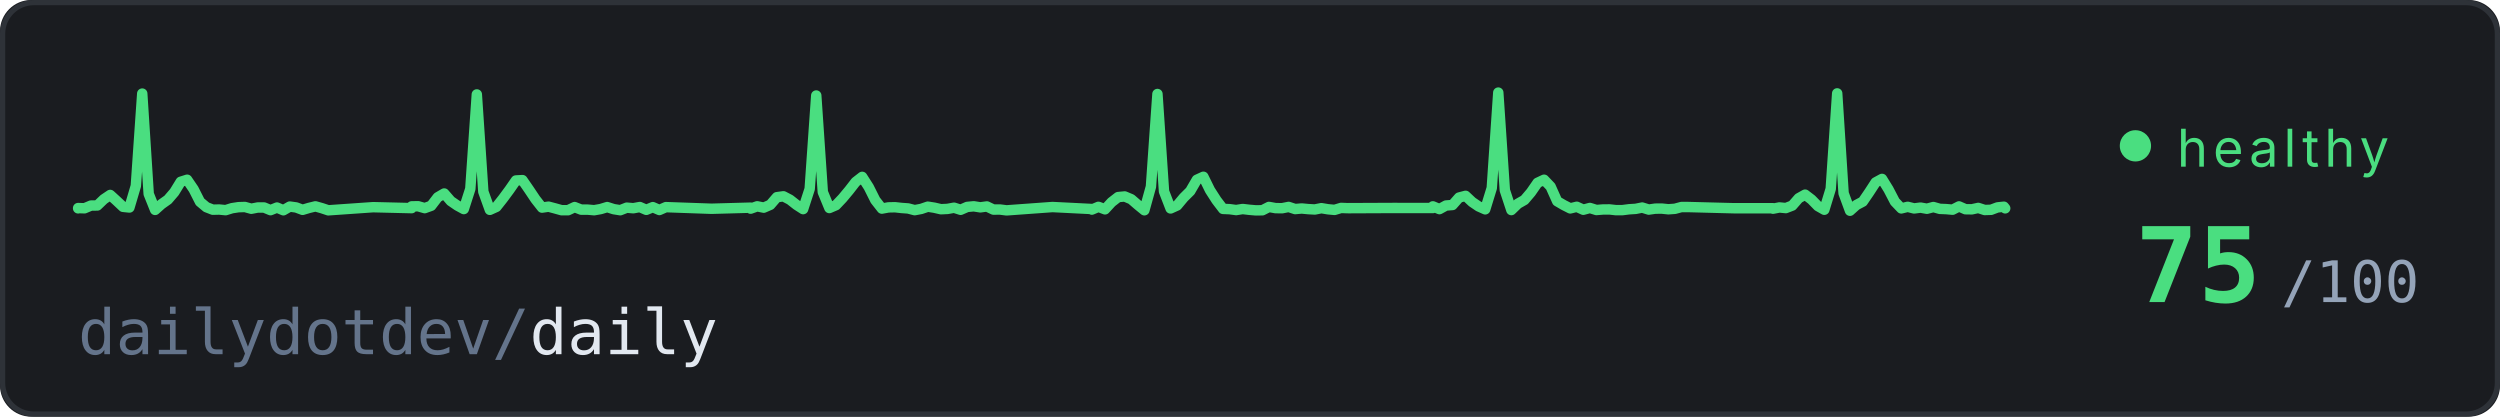
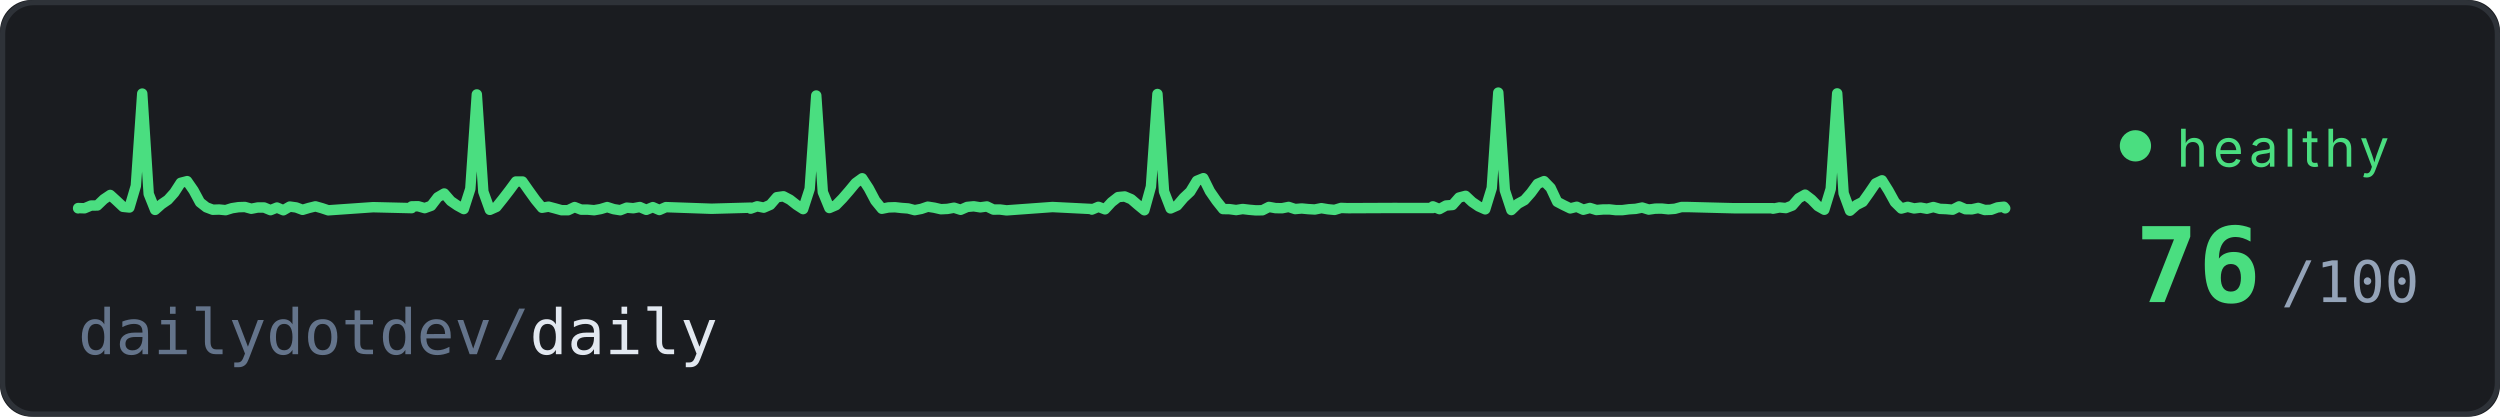
<svg xmlns="http://www.w3.org/2000/svg" width="480" height="80" viewBox="0 0 480 80">
  <defs>
    <style>
      @keyframes trace {
        0% { stroke-dashoffset: 1000; }
        100% { stroke-dashoffset: 0; }
      }
      @keyframes pulse {
        0%, 100% { opacity: 0.6; }
        50% { opacity: 1; }
      }
      @keyframes fade {
        0%, 100% { opacity: 0.4; }
        50% { opacity: 0.7; }
      }
      .bg { fill: #1a1c20; }
      .ecg {
        fill: none;
        stroke: #4ade80;
        stroke-width: 2;
        stroke-linecap: round;
        stroke-linejoin: round;
        /* no filter - avoids render glitch */
        stroke-dasharray: 1000;
        animation: trace 4s linear infinite;
      }
      .repo { fill: #e2e8f0; font-family: ui-monospace, 'SF Mono', Consolas, monospace; font-size: 12px; }
      .repo-dim { fill: #64748b; }
      .score { fill: #4ade80; font-family: ui-monospace, 'SF Mono', Consolas, monospace; font-size: 20px; font-weight: bold; }
      .score-unit { fill: #94a3b8; font-family: ui-monospace, 'SF Mono', Consolas, monospace; font-size: 11px; }
      .status { fill: #4ade80; font-family: system-ui, -apple-system, 'Segoe UI', sans-serif; font-size: 10px; text-transform: uppercase; letter-spacing: 1px;  }
      .dot { fill: #4ade80; animation: pulse 1.5s ease-in-out infinite; }
      .border { fill: none; stroke: #2e3238; stroke-width: 1; rx: 6; }
    </style>
  </defs>
  <rect class="bg" width="480" height="80" rx="6" />
  <rect class="border" x="0.5" y="0.5" width="479" height="79" />
-   <path class="ecg" d="M 15,40 L 15,39.95 L 16.23,39.99 L 17.46,39.47 L 18.69,39.45 L 19.93,38.26 L 21.16,37.43 L 22.39,38.55 L 23.62,39.71 L 24.85,39.84 L 26.08,35.69 L 27.31,17.97 L 28.55,37.23 L 29.78,40.3 L 31.01,39.2 L 32.24,38.33 L 33.47,36.9 L 34.7,34.9 L 35.93,34.51 L 37.17,36.33 L 38.4,38.75 L 39.63,39.78 L 40.86,40.26 L 42.09,40.23 L 43.32,40.35 L 44.55,39.97 L 45.79,39.78 L 47.02,39.74 L 48.25,40.08 L 49.48,39.84 L 50.71,39.84 L 51.94,40.35 L 53.18,39.85 L 54.41,40.37 L 55.64,39.66 L 56.87,39.83 L 58.1,40.29 L 59.33,39.92 L 60.56,39.62 L 61.8,39.97 L 63.03,40.38 L 71.65,39.78 L 79.04,39.96 L 79.04,39.62 L 80.29,39.6 L 81.54,39.96 L 82.79,39.51 L 84.04,37.88 L 85.29,37.15 L 86.55,38.6 L 87.8,39.46 L 89.05,40.14 L 90.3,36.26 L 91.55,18.13 L 92.8,36.81 L 94.05,40.29 L 95.31,39.72 L 96.56,38.14 L 97.81,36.45 L 99.06,34.65 L 100.31,34.58 L 101.56,36.39 L 102.82,38.27 L 104.07,39.86 L 105.32,39.68 L 106.57,40.01 L 107.82,40.36 L 109.07,40.36 L 110.33,39.76 L 111.58,40.25 L 112.83,40.25 L 114.08,40.36 L 115.33,40.14 L 116.58,39.76 L 117.84,40.16 L 119.09,40.36 L 120.34,39.87 L 121.59,39.98 L 122.84,39.75 L 124.09,40.29 L 125.34,39.77 L 126.6,40.32 L 127.85,39.77 L 136.61,40.08 L 144.12,39.87 L 144.12,40.06 L 145.38,39.61 L 146.64,39.87 L 147.9,39.32 L 149.16,37.86 L 150.42,37.69 L 151.68,38.35 L 152.94,39.34 L 154.2,40.15 L 155.46,36.27 L 156.72,18.34 L 157.98,36.88 L 159.24,39.94 L 160.5,39.4 L 161.76,38.07 L 163.02,36.56 L 164.28,34.94 L 165.54,33.96 L 166.8,35.93 L 168.06,38.44 L 169.32,40.05 L 170.58,39.82 L 171.84,39.79 L 173.1,39.93 L 174.36,40.02 L 175.62,40.35 L 176.88,40.11 L 178.14,39.68 L 179.4,39.88 L 180.66,40.17 L 181.92,40.11 L 183.18,39.88 L 184.44,40.28 L 185.7,39.73 L 186.96,39.61 L 188.22,39.81 L 189.48,39.64 L 190.74,40.24 L 192,40.23 L 193.26,40.39 L 202.08,39.75 L 209.64,40.13 L 209.64,40.24 L 210.9,39.71 L 212.16,40.19 L 213.42,38.82 L 214.68,37.84 L 215.94,37.72 L 217.2,38.25 L 218.46,39.34 L 219.72,40.37 L 220.98,35.84 L 222.23,18.05 L 223.49,36.76 L 224.75,40.02 L 226.01,39.45 L 227.27,37.94 L 228.53,36.69 L 229.79,34.52 L 231.05,33.94 L 232.31,36.5 L 233.57,38.46 L 234.83,40.11 L 236.08,40.16 L 237.34,40.33 L 238.6,40.13 L 239.86,40.28 L 241.12,40.39 L 242.38,40.37 L 243.64,39.73 L 244.9,39.96 L 246.16,39.98 L 247.42,39.73 L 248.67,40.14 L 249.93,40.03 L 251.19,40.15 L 252.45,40.22 L 253.71,39.97 L 254.97,40.18 L 256.23,40.3 L 257.49,39.92 L 258.75,39.97 L 267.56,39.93 L 275.11,39.94 L 275.11,39.62 L 276.37,40.15 L 277.63,39.46 L 278.88,39.36 L 280.14,37.93 L 281.39,37.6 L 282.65,38.78 L 283.9,39.63 L 285.16,40.19 L 286.42,36.1 L 287.67,17.78 L 288.93,36.54 L 290.18,40.33 L 291.44,39.11 L 292.7,38.39 L 293.95,36.92 L 295.21,35.1 L 296.46,34.51 L 297.72,35.83 L 298.98,38.64 L 300.23,39.37 L 301.49,40.01 L 302.74,39.7 L 304,40.27 L 305.26,39.93 L 306.51,40.32 L 307.77,40.22 L 309.02,40.21 L 310.28,40.35 L 311.54,40.34 L 312.79,40.18 L 314.05,40.1 L 315.3,39.85 L 316.56,40.24 L 317.82,40.06 L 319.07,40.05 L 320.33,40.18 L 321.58,40.09 L 322.84,39.75 L 324.09,39.75 L 332.89,39.98 L 340.42,39.98 L 340.42,40.07 L 341.65,39.83 L 342.88,39.95 L 344.12,39.47 L 345.35,38.06 L 346.58,37.37 L 347.81,38.31 L 349.04,39.57 L 350.27,40.27 L 351.5,36.26 L 352.74,17.93 L 353.97,37.11 L 355.2,40.46 L 356.43,39.36 L 357.66,38.71 L 358.89,36.91 L 360.12,35.02 L 361.35,34.35 L 362.59,36.36 L 363.82,38.72 L 365.05,40.01 L 366.28,39.71 L 367.51,40.02 L 368.74,39.86 L 369.97,40.08 L 371.21,39.75 L 372.44,40.1 L 373.67,40.15 L 374.9,40.26 L 376.13,39.63 L 377.36,40.17 L 378.59,40.19 L 379.83,39.92 L 381.06,40.32 L 382.29,40.28 L 383.52,39.82 L 384.75,39.69 L 385,40" />
+   <path class="ecg" d="M 15,40 L 15,39.95 L 16.23,39.99 L 17.46,39.47 L 18.69,39.45 L 19.93,38.26 L 21.16,37.43 L 22.39,38.55 L 23.62,39.71 L 24.85,39.84 L 26.08,35.69 L 27.31,17.97 L 28.55,37.23 L 29.78,40.3 L 31.01,39.21 L 32.24,38.37 L 33.47,37 L 34.7,35.1 L 35.93,34.78 L 37.17,36.57 L 38.4,38.85 L 39.63,39.81 L 40.86,40.27 L 42.09,40.23 L 43.32,40.35 L 44.55,39.97 L 45.79,39.78 L 47.02,39.74 L 48.25,40.08 L 49.48,39.84 L 50.71,39.84 L 51.94,40.35 L 53.18,39.85 L 54.41,40.37 L 55.64,39.66 L 56.87,39.83 L 58.1,40.29 L 59.33,39.92 L 60.56,39.62 L 61.8,39.97 L 63.03,40.38 L 71.65,39.78 L 79.04,39.96 L 79.04,39.62 L 80.29,39.6 L 81.54,39.96 L 82.79,39.51 L 84.04,37.88 L 85.29,37.15 L 86.55,38.6 L 87.8,39.46 L 89.05,40.14 L 90.3,36.26 L 91.55,18.13 L 92.8,36.81 L 94.05,40.29 L 95.31,39.73 L 96.56,38.17 L 97.81,36.55 L 99.06,34.85 L 100.31,34.85 L 101.56,36.63 L 102.82,38.38 L 104.07,39.89 L 105.32,39.68 L 106.57,40.01 L 107.82,40.36 L 109.07,40.36 L 110.33,39.76 L 111.58,40.25 L 112.83,40.25 L 114.08,40.36 L 115.33,40.14 L 116.58,39.76 L 117.84,40.16 L 119.09,40.36 L 120.34,39.87 L 121.59,39.98 L 122.84,39.75 L 124.09,40.29 L 125.34,39.77 L 126.6,40.32 L 127.85,39.77 L 136.61,40.08 L 144.12,39.87 L 144.12,40.06 L 145.38,39.61 L 146.64,39.87 L 147.9,39.32 L 149.16,37.86 L 150.42,37.69 L 151.68,38.35 L 152.94,39.34 L 154.2,40.15 L 155.46,36.27 L 156.72,18.34 L 157.98,36.88 L 159.24,39.94 L 160.5,39.4 L 161.76,38.11 L 163.02,36.66 L 164.28,35.14 L 165.54,34.23 L 166.8,36.16 L 168.06,38.54 L 169.32,40.08 L 170.58,39.83 L 171.84,39.79 L 173.1,39.93 L 174.36,40.02 L 175.62,40.35 L 176.88,40.11 L 178.14,39.68 L 179.4,39.88 L 180.66,40.17 L 181.92,40.11 L 183.18,39.88 L 184.44,40.28 L 185.7,39.73 L 186.96,39.61 L 188.22,39.81 L 189.48,39.64 L 190.74,40.24 L 192,40.23 L 193.26,40.39 L 202.08,39.75 L 209.64,40.13 L 209.64,40.24 L 210.9,39.71 L 212.16,40.19 L 213.42,38.82 L 214.68,37.84 L 215.94,37.72 L 217.2,38.25 L 218.46,39.34 L 219.72,40.37 L 220.98,35.84 L 222.23,18.05 L 223.49,36.76 L 224.75,40.02 L 226.01,39.46 L 227.27,37.98 L 228.53,36.8 L 229.79,34.72 L 231.05,34.21 L 232.31,36.74 L 233.57,38.56 L 234.83,40.14 L 236.08,40.16 L 237.34,40.33 L 238.6,40.13 L 239.86,40.28 L 241.12,40.39 L 242.38,40.37 L 243.64,39.73 L 244.9,39.96 L 246.16,39.98 L 247.42,39.73 L 248.67,40.14 L 249.93,40.03 L 251.19,40.15 L 252.45,40.22 L 253.71,39.97 L 254.97,40.18 L 256.23,40.3 L 257.49,39.92 L 258.75,39.97 L 267.56,39.93 L 275.11,39.94 L 275.11,39.62 L 276.37,40.15 L 277.63,39.46 L 278.88,39.36 L 280.14,37.93 L 281.39,37.6 L 282.65,38.78 L 283.9,39.63 L 285.16,40.19 L 286.42,36.1 L 287.67,17.78 L 288.93,36.54 L 290.18,40.33 L 291.44,39.12 L 292.7,38.43 L 293.95,37.02 L 295.21,35.3 L 296.46,34.78 L 297.72,36.07 L 298.98,38.75 L 300.23,39.4 L 301.49,40.01 L 302.74,39.7 L 304,40.27 L 305.26,39.93 L 306.51,40.32 L 307.77,40.22 L 309.02,40.21 L 310.28,40.35 L 311.54,40.34 L 312.79,40.18 L 314.05,40.1 L 315.3,39.85 L 316.56,40.24 L 317.82,40.06 L 319.07,40.05 L 320.33,40.18 L 321.58,40.09 L 322.84,39.75 L 324.09,39.75 L 332.89,39.98 L 340.42,39.98 L 340.42,40.07 L 341.65,39.83 L 342.88,39.95 L 344.12,39.47 L 345.35,38.06 L 346.58,37.37 L 347.81,38.31 L 349.04,39.57 L 350.27,40.27 L 351.5,36.26 L 352.74,17.93 L 353.97,37.11 L 355.2,40.46 L 356.43,39.37 L 357.66,38.75 L 358.89,37.02 L 360.12,35.21 L 361.35,34.62 L 362.59,36.6 L 363.82,38.83 L 365.05,40.04 L 366.28,39.71 L 367.51,40.02 L 368.74,39.86 L 369.97,40.08 L 371.21,39.75 L 372.44,40.1 L 373.67,40.15 L 374.9,40.26 L 376.13,39.63 L 377.36,40.17 L 378.59,40.19 L 379.83,39.92 L 381.06,40.32 L 382.29,40.28 L 383.52,39.82 L 384.75,39.69 L 385,40" />
  <text class="repo" x="15" y="68">
    <tspan class="repo-dim">dailydotdev/</tspan>daily
  </text>
  <circle class="dot" cx="410" cy="28" r="3" />
  <text class="status" x="418" y="32">healthy</text>
-   <text class="score" x="410" y="58">75</text>
+   <text class="score" x="410" y="58">76</text>
  <text class="score-unit" x="438" y="58">/100</text>
</svg>
